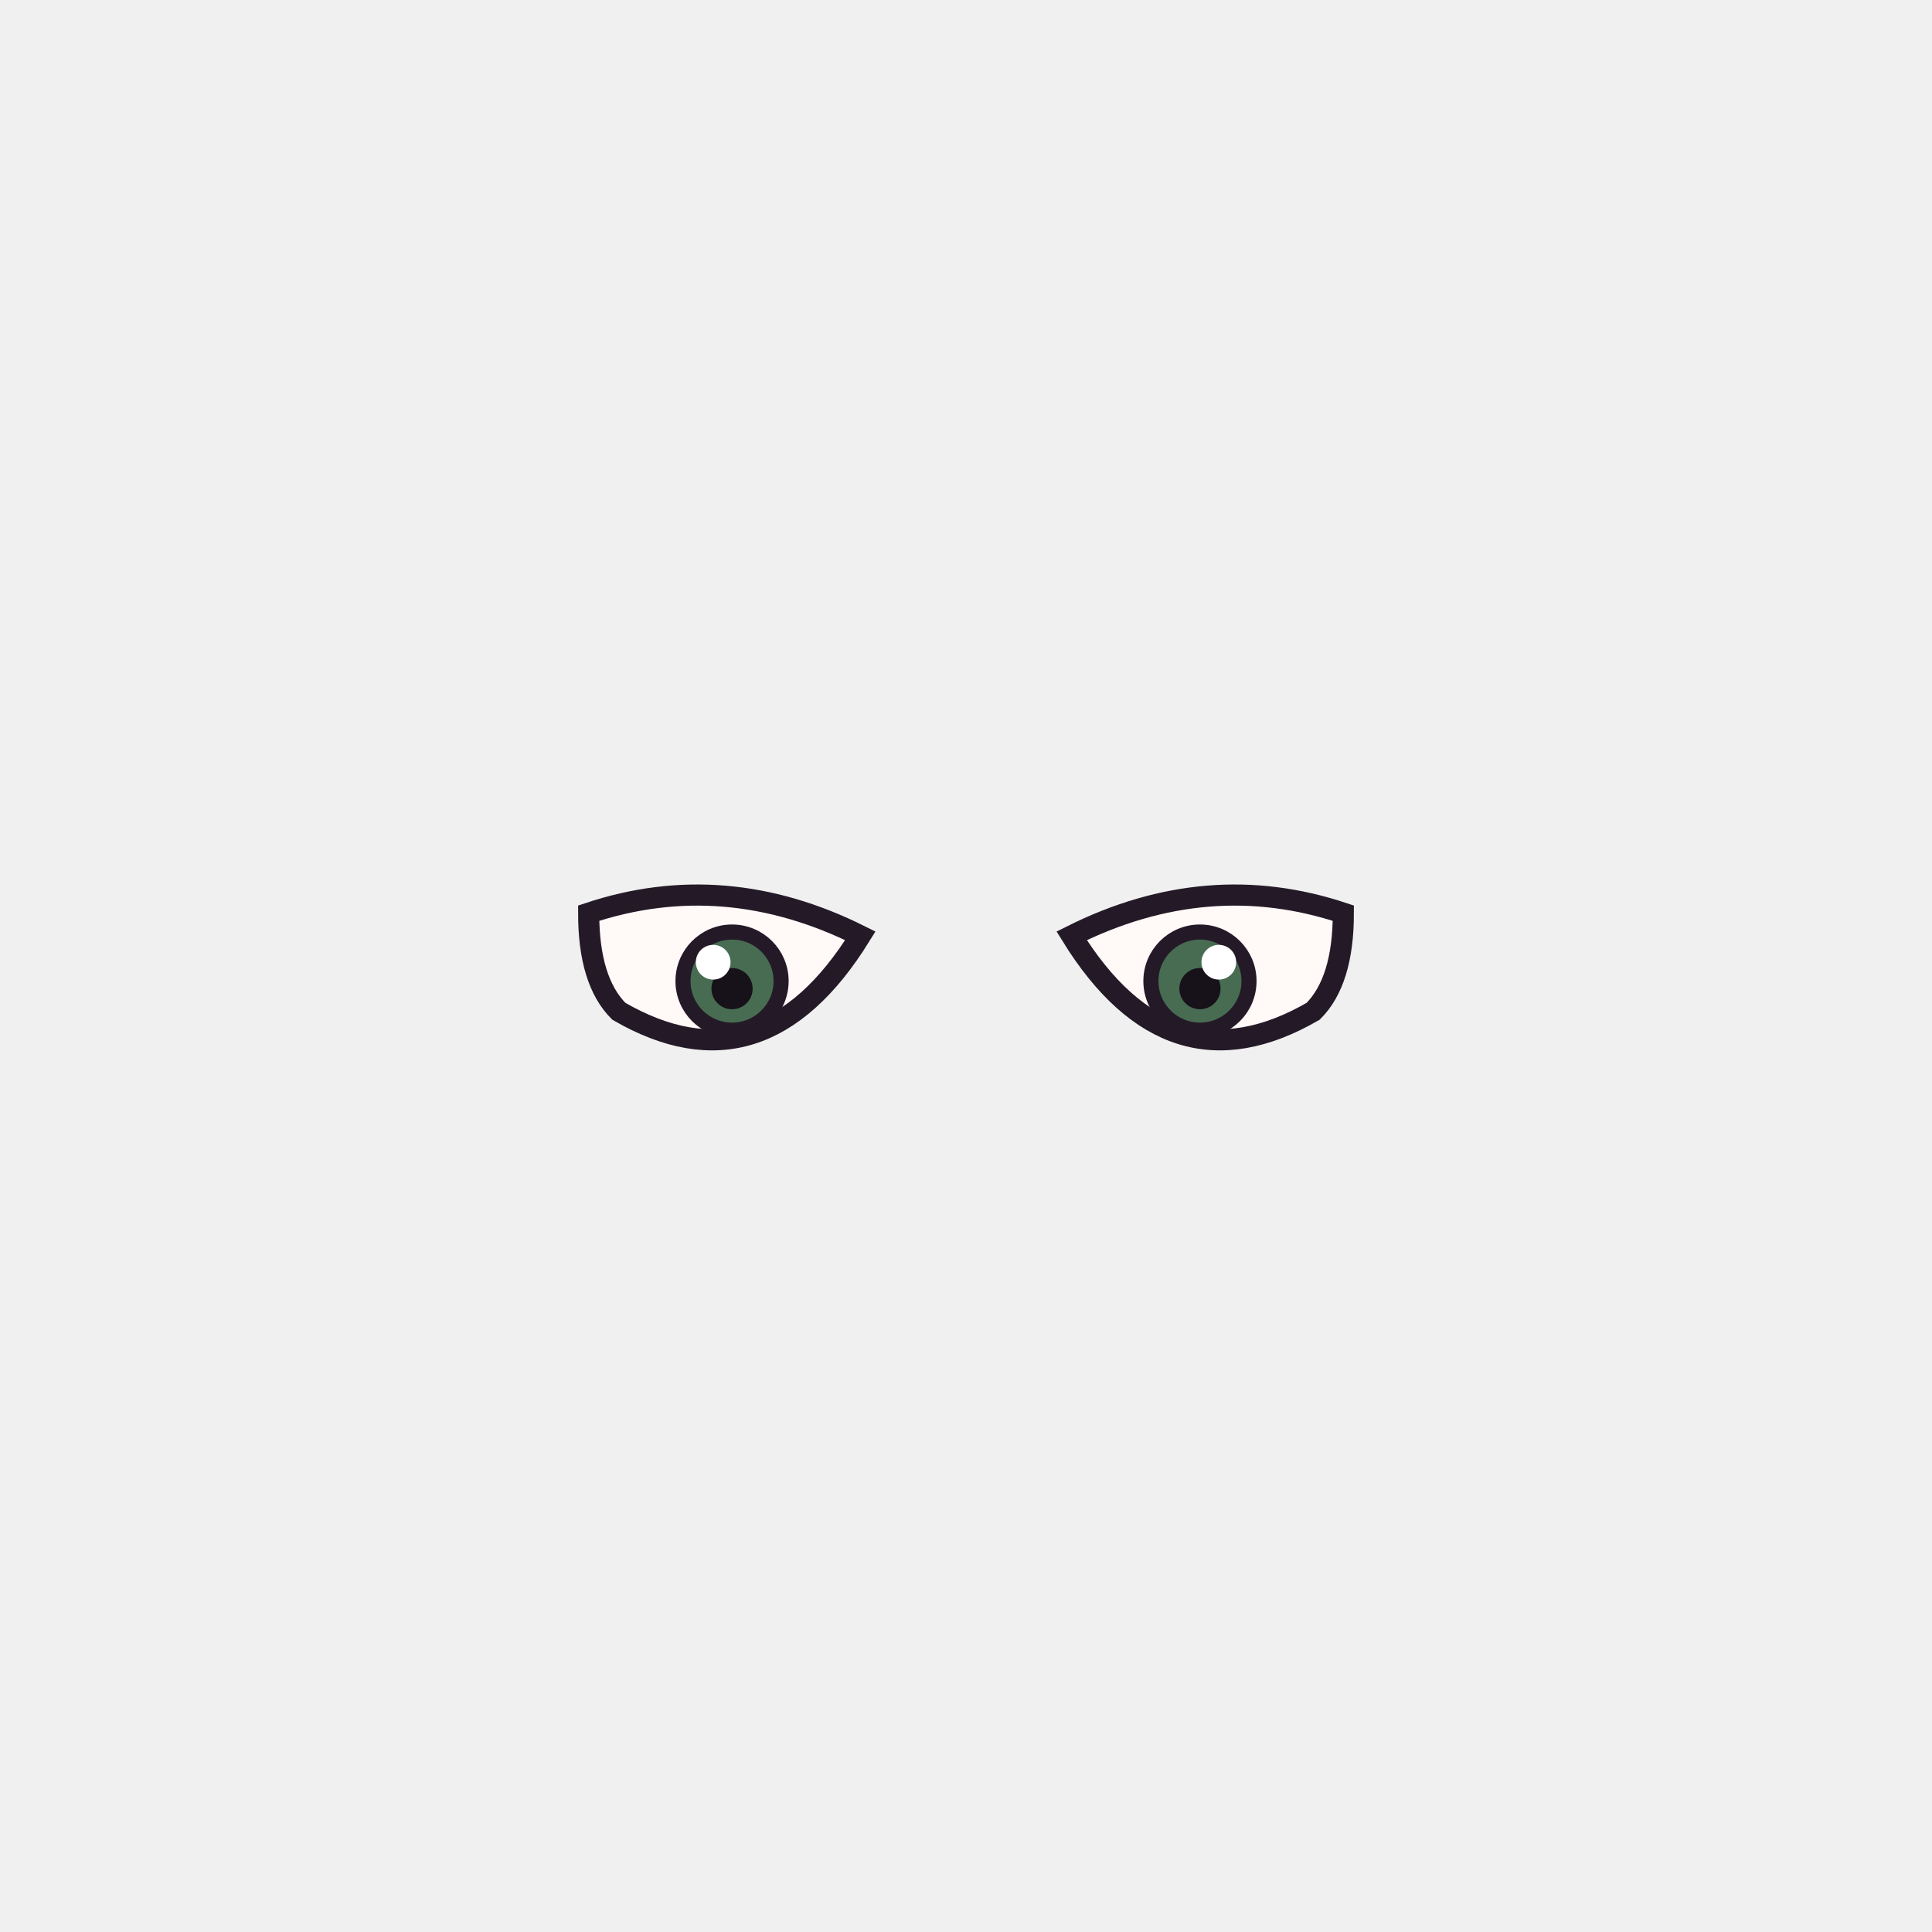
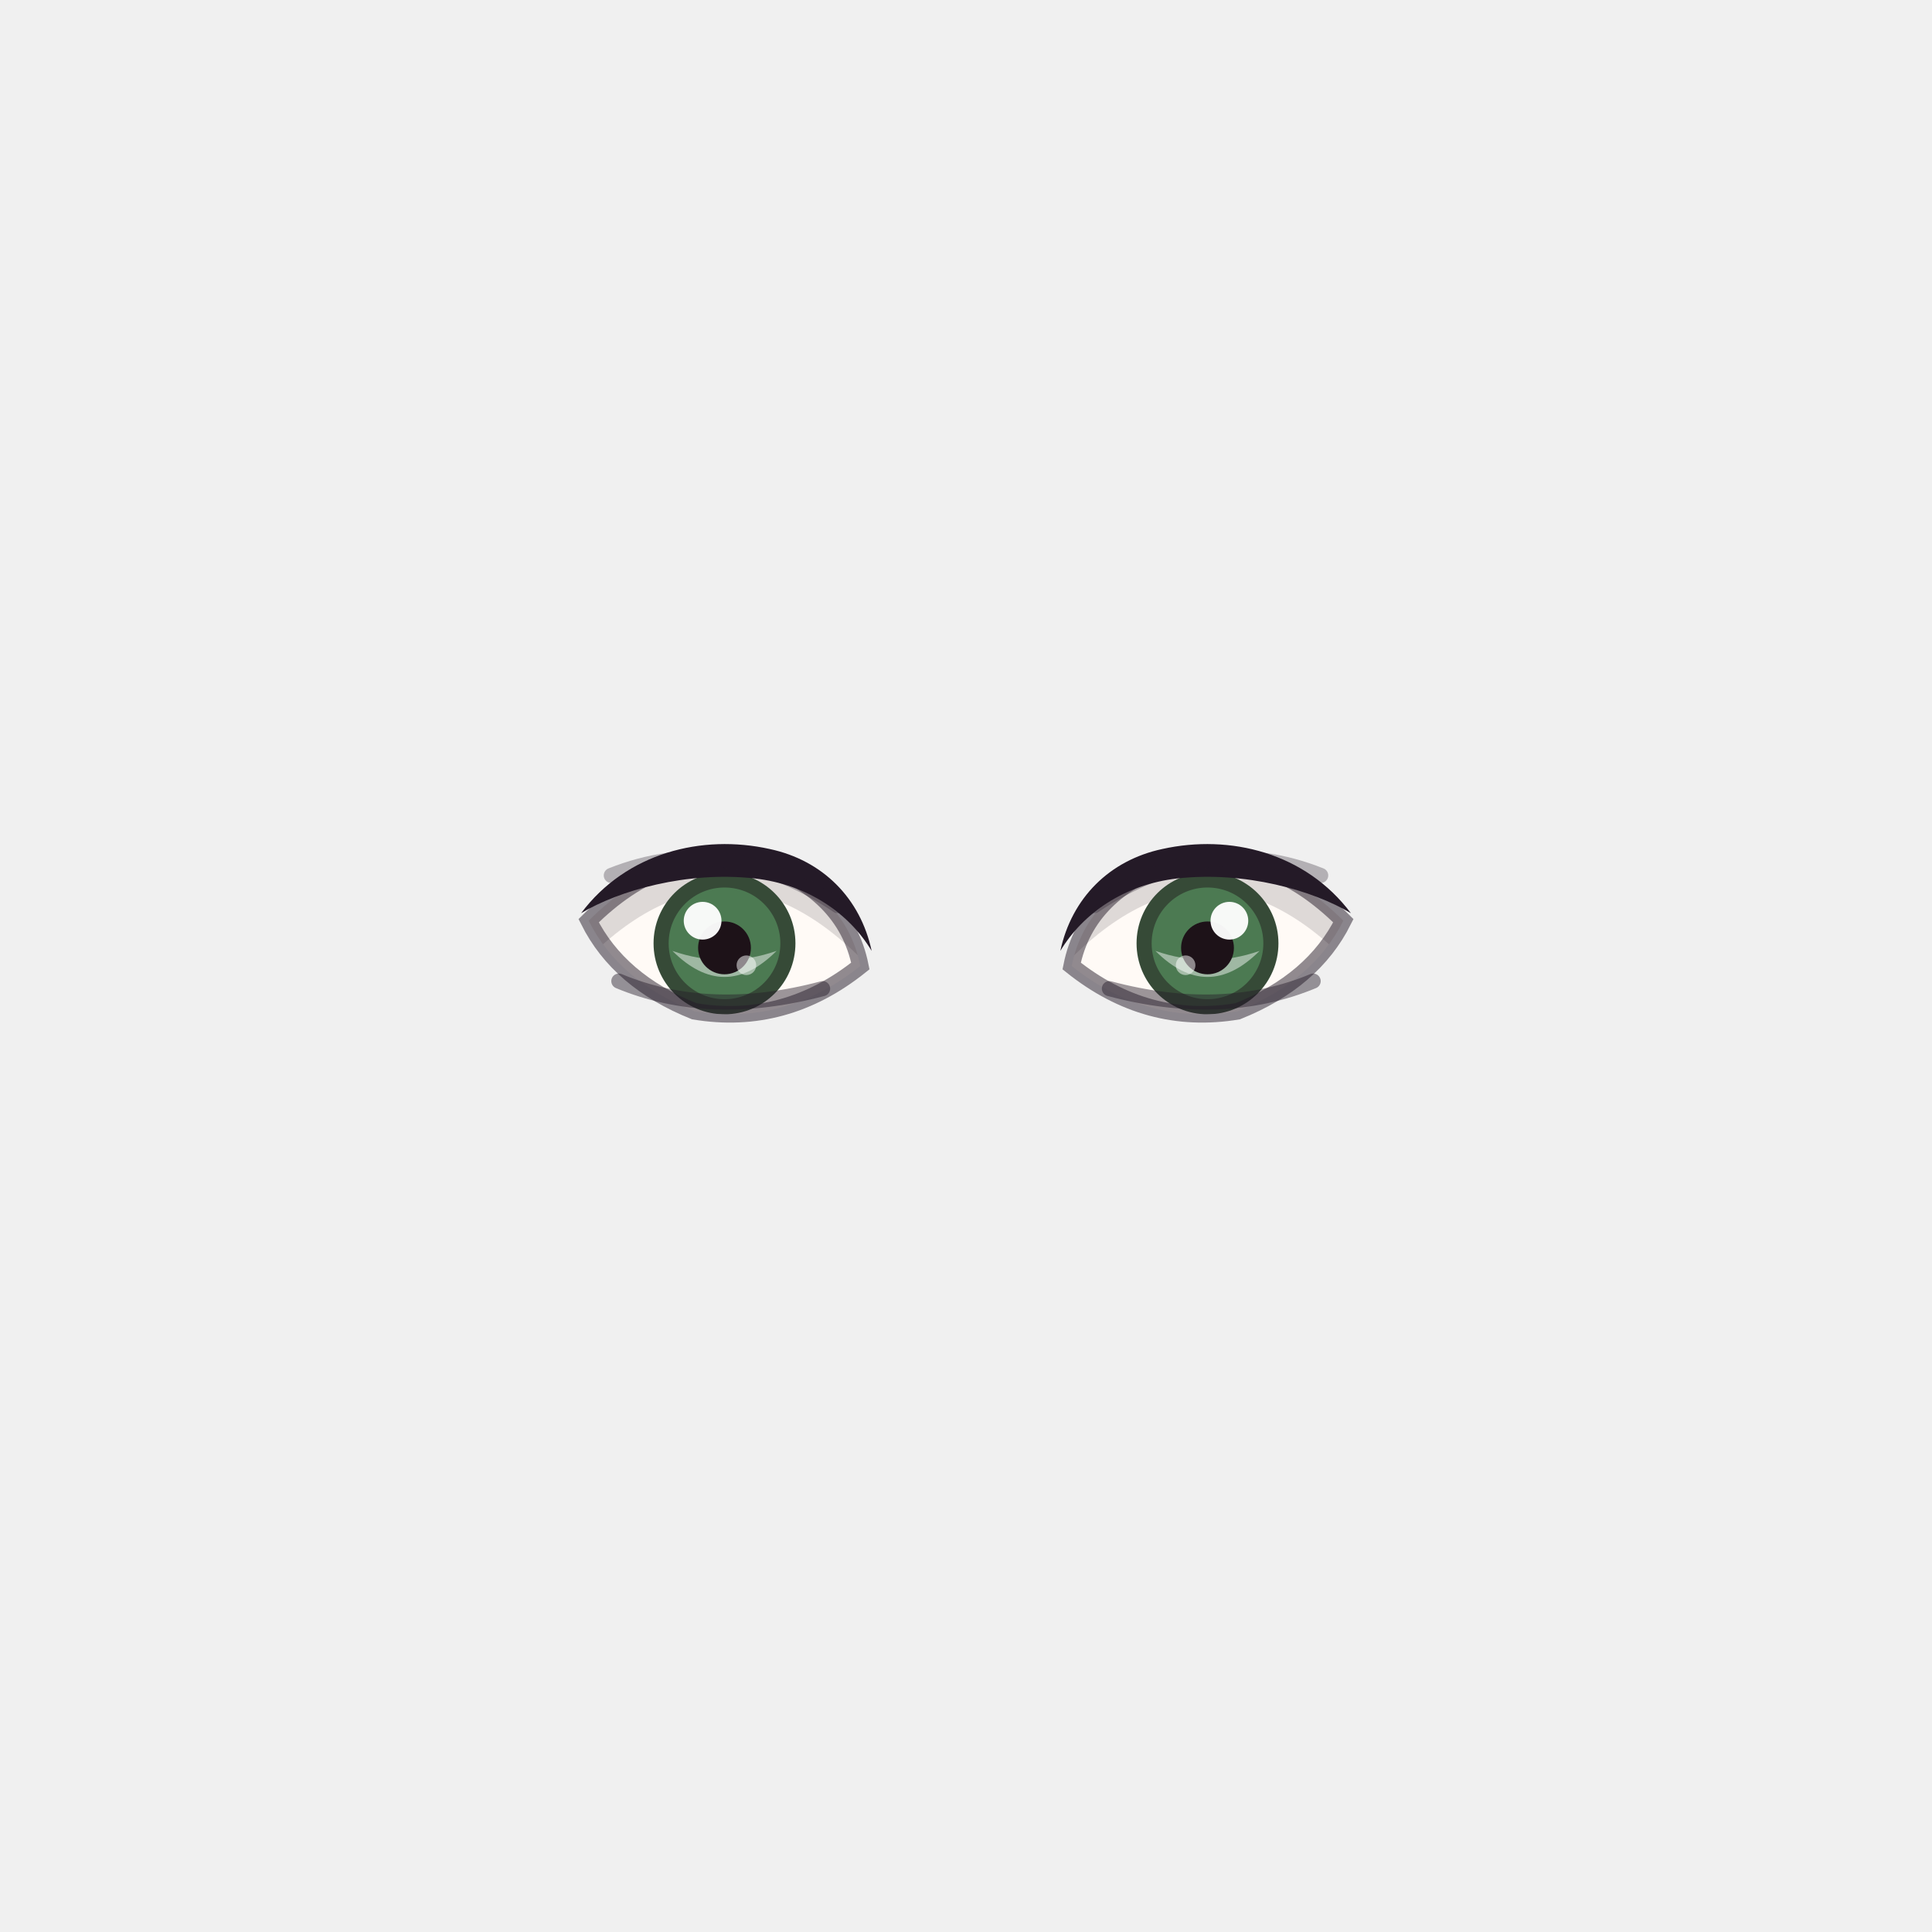
<svg xmlns="http://www.w3.org/2000/svg" viewBox="0 0 256 256" width="256" height="256" fill="none">
-   <g transform="translate(0 0)">
-     <path d="M78 121 Q96 115 114 124 Q101 145 82 134 Q78 130 78 121Z" fill="#fffaf8" stroke="#241a27" stroke-width="2.8" />
-     <circle cx="97" cy="130" r="6.5" fill="#476c52" stroke="#241a27" stroke-width="2" />
-     <circle cx="97" cy="131" r="2.73" fill="#17111a" />
-     <circle cx="94.5" cy="127.5" r="2.3" fill="white" />
-     <g transform="translate(256 0) scale(-1 1)">
-       <path d="M78 121 Q96 115 114 124 Q101 145 82 134 Q78 130 78 121Z" fill="#fffaf8" stroke="#241a27" stroke-width="2.8" />
-       <circle cx="97" cy="130" r="6.5" fill="#476c52" stroke="#241a27" stroke-width="2" />
-       <circle cx="97" cy="131" r="2.73" fill="#17111a" />
-       <circle cx="94.5" cy="127.5" r="2.3" fill="white" />
+   <defs>
+     <clipPath id="el">
+       <path d="M-18 -2 Q-8 -12 4 -10 Q16 -6 18 4 Q8 12 -4 10 Q-14 6 -18 -2Z" />
+     </clipPath>
+   </defs>
+   <g transform="translate(96 124)">
+     <path d="M-18 -2 Q-8 -12 4 -10 Q16 -6 18 4 Q8 12 -4 10 Q-14 6 -18 -2Z" fill="#fffaf6" />
+     <g clip-path="url(#el)">
+       <path d="M-20 5 Q0 -17 20 5 L20 -22 L-20 -22Z" fill="#241a27" opacity=".15" />
+       <circle cx="0" cy="1" r="8.4" fill="#4c7a52" />
+       <circle cx="0" cy="1" r="8.4" fill="none" stroke="#364a37" stroke-width="2" />
+       <path d="M-6.9 2 Q0 8.9 6.9 2 Q0 4.4 -6.9 2Z" fill="#aec3b1" opacity=".85" />
+       <circle cx="0" cy="1.6" r="3.5" fill="#1d1218" />
+       <circle cx="-2.9" cy="-2.0" r="2.5" fill="#ffffff" opacity=".95" />
+       <circle cx="2.9" cy="3.9" r="1.3" fill="#ffffff" opacity=".5" />
    </g>
+     <path d="M-18 -2 Q-8 -12 4 -10 Q16 -6 18 4 Q8 12 -4 10 Q-14 6 -18 -2Z" fill="none" stroke="#241a27" stroke-width="2.2" opacity=".5" />
+     <path d="M-19 -3 C-13 -11 -3 -13.5 6 -11.5 C13 -10 18 -5 19.5 2 C16.5 -3 11 -6.8 4 -7.6 C-5 -8.6 -14 -6 -19 -3Z" fill="#241a27" />
+     <path d="M-14 6 Q-2 11 13 7" stroke="#241a27" stroke-width="2" opacity=".45" fill="none" stroke-linecap="round" />
+     <path d="M-15 -8 Q0 -14 15 -4" stroke="#241a27" stroke-width="2" opacity=".3" fill="none" stroke-linecap="round" />
+   </g>
+   <g transform="translate(160 124) scale(-1 1)">
+     <path d="M-18 -2 Q-8 -12 4 -10 Q16 -6 18 4 Q8 12 -4 10 Q-14 6 -18 -2Z" fill="#fffaf6" />
+     <g clip-path="url(#el)">
+       <path d="M-20 5 Q0 -17 20 5 L20 -22 L-20 -22Z" fill="#241a27" opacity=".15" />
+       <circle cx="0" cy="1" r="8.4" fill="#4c7a52" />
+       <circle cx="0" cy="1" r="8.4" fill="none" stroke="#364a37" stroke-width="2" />
+       <path d="M-6.9 2 Q0 8.9 6.9 2 Q0 4.4 -6.9 2Z" fill="#aec3b1" opacity=".85" />
+       <circle cx="0" cy="1.6" r="3.5" fill="#1d1218" />
+       <circle cx="-2.9" cy="-2.0" r="2.5" fill="#ffffff" opacity=".95" />
+       <circle cx="2.9" cy="3.9" r="1.3" fill="#ffffff" opacity=".5" />
+     </g>
+     <path d="M-18 -2 Q-8 -12 4 -10 Q16 -6 18 4 Q8 12 -4 10 Q-14 6 -18 -2Z" fill="none" stroke="#241a27" stroke-width="2.2" opacity=".5" />
+     <path d="M-19 -3 C-13 -11 -3 -13.5 6 -11.5 C13 -10 18 -5 19.5 2 C16.5 -3 11 -6.8 4 -7.6 C-5 -8.6 -14 -6 -19 -3Z" fill="#241a27" />
+     <path d="M-14 6 Q-2 11 13 7" stroke="#241a27" stroke-width="2" opacity=".45" fill="none" stroke-linecap="round" />
+     <path d="M-15 -8 Q0 -14 15 -4" stroke="#241a27" stroke-width="2" opacity=".3" fill="none" stroke-linecap="round" />
  </g>
</svg>
